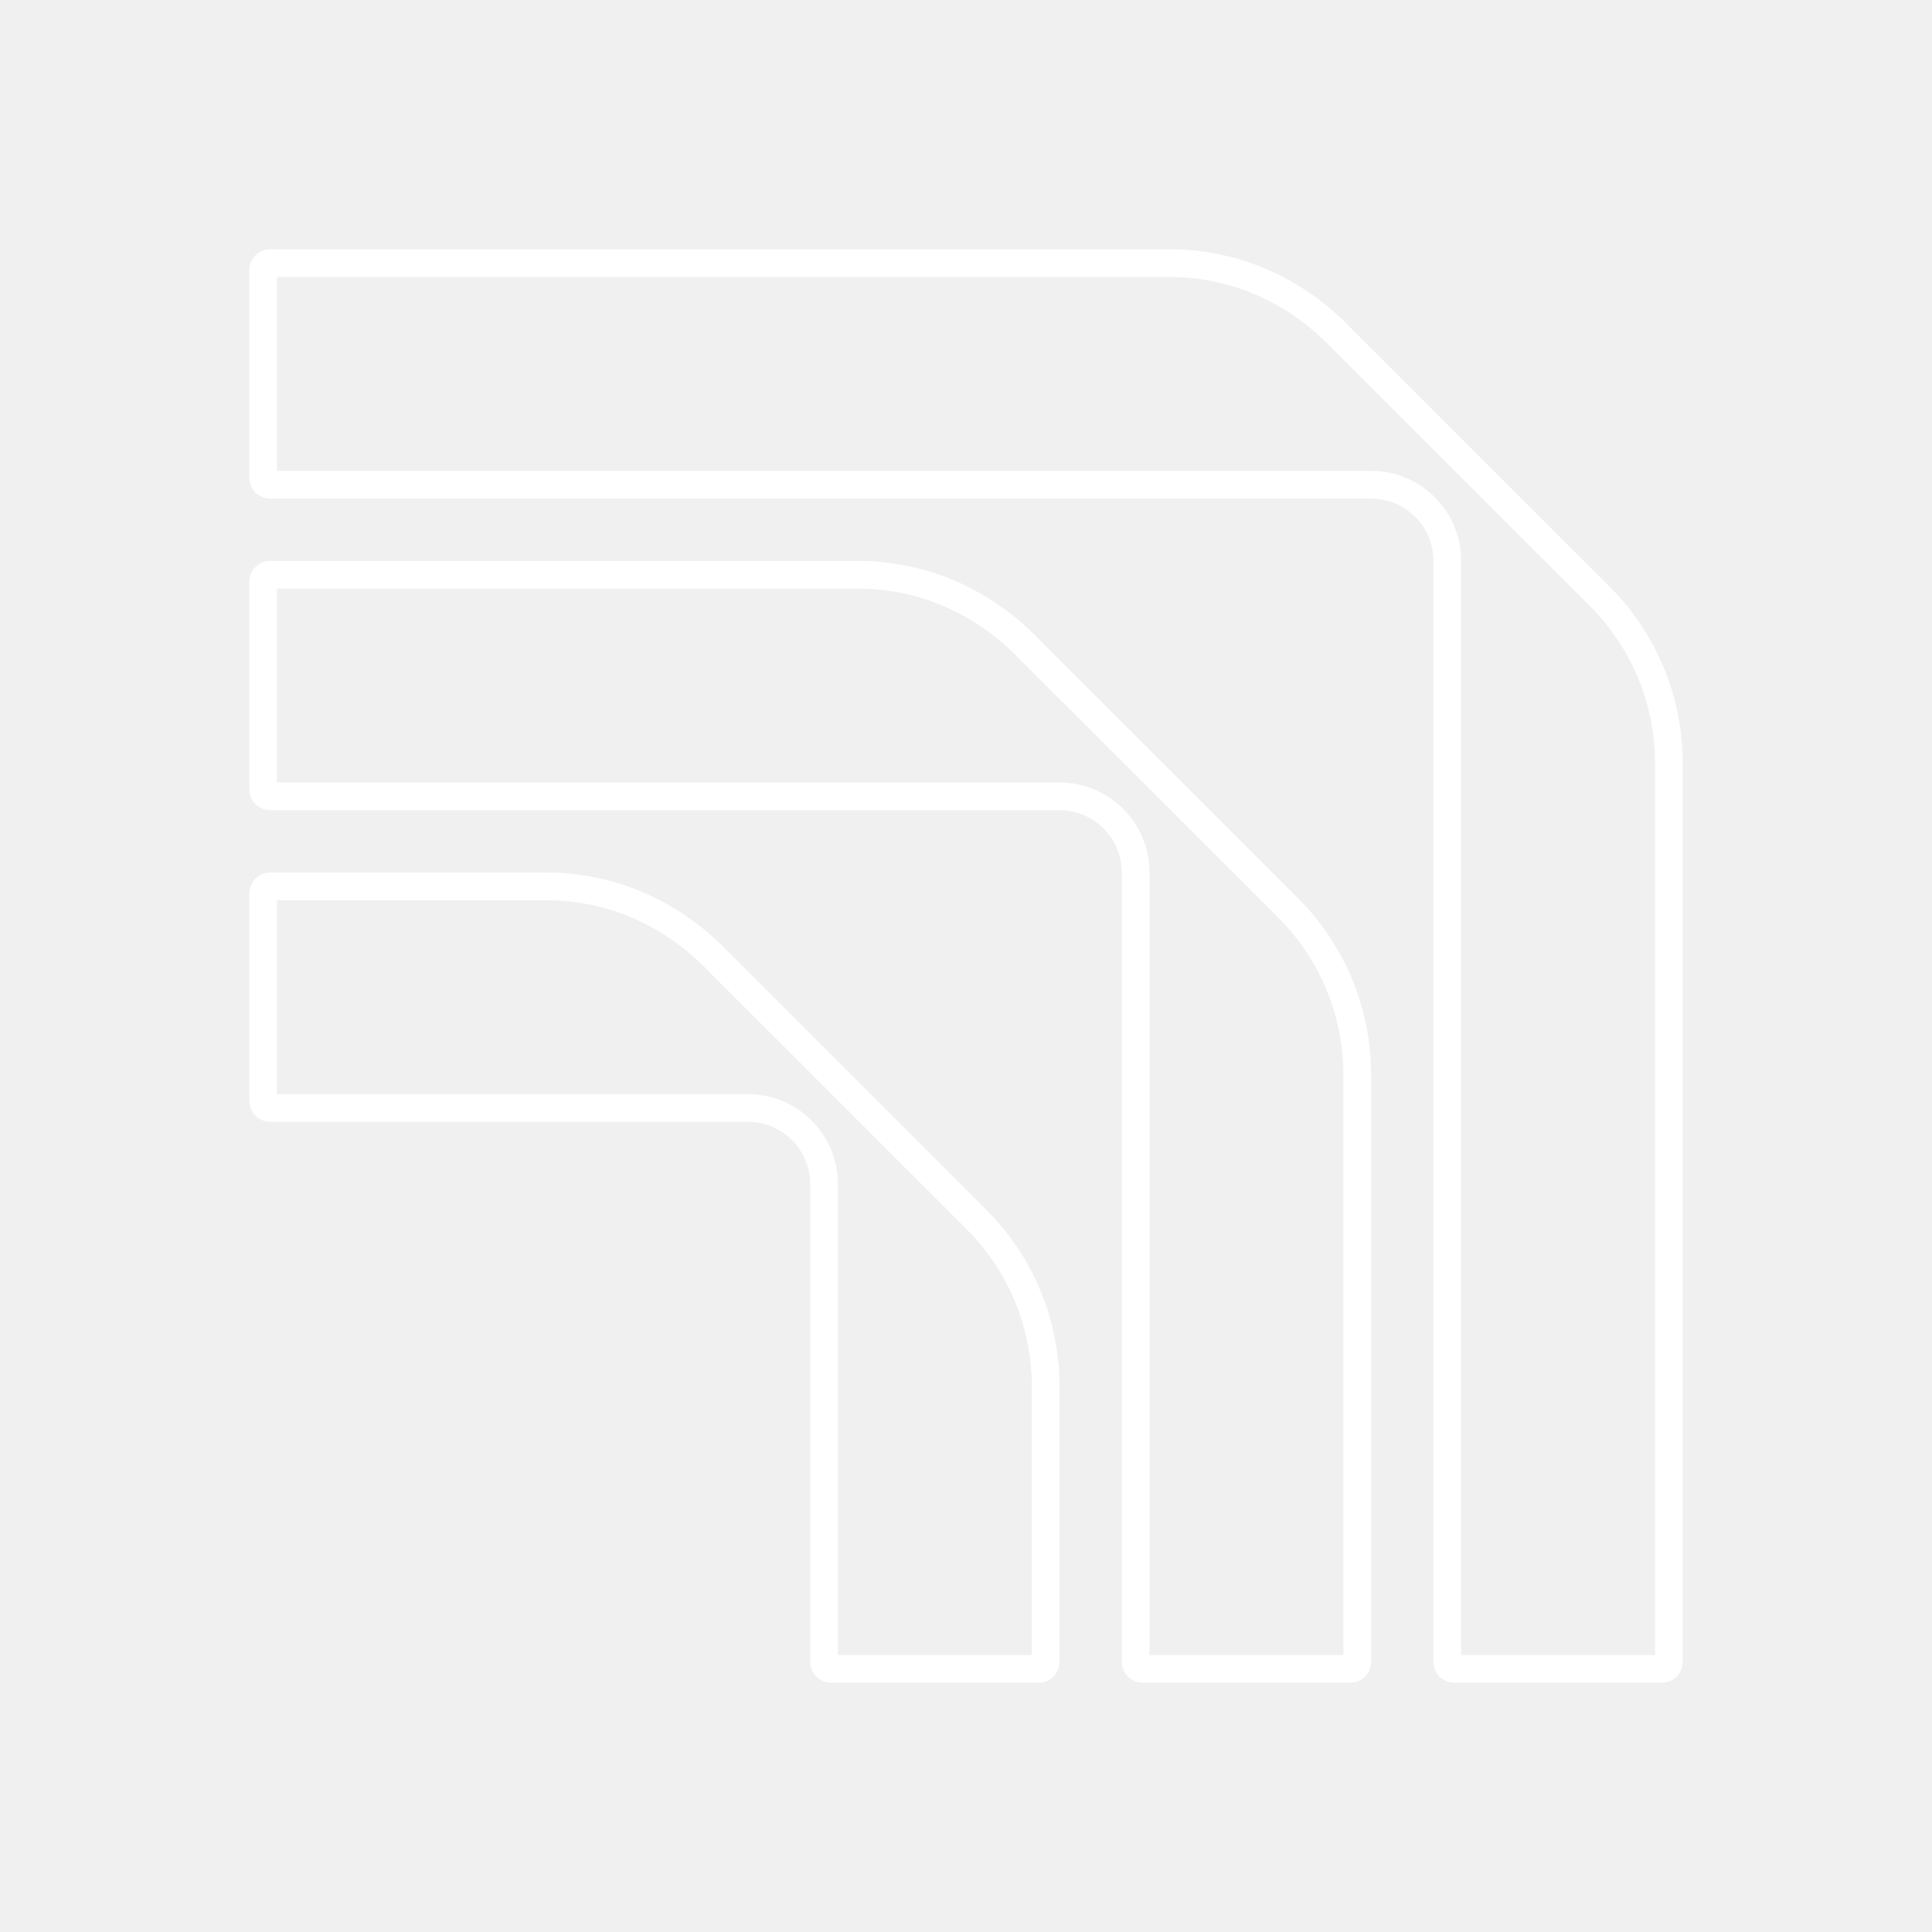
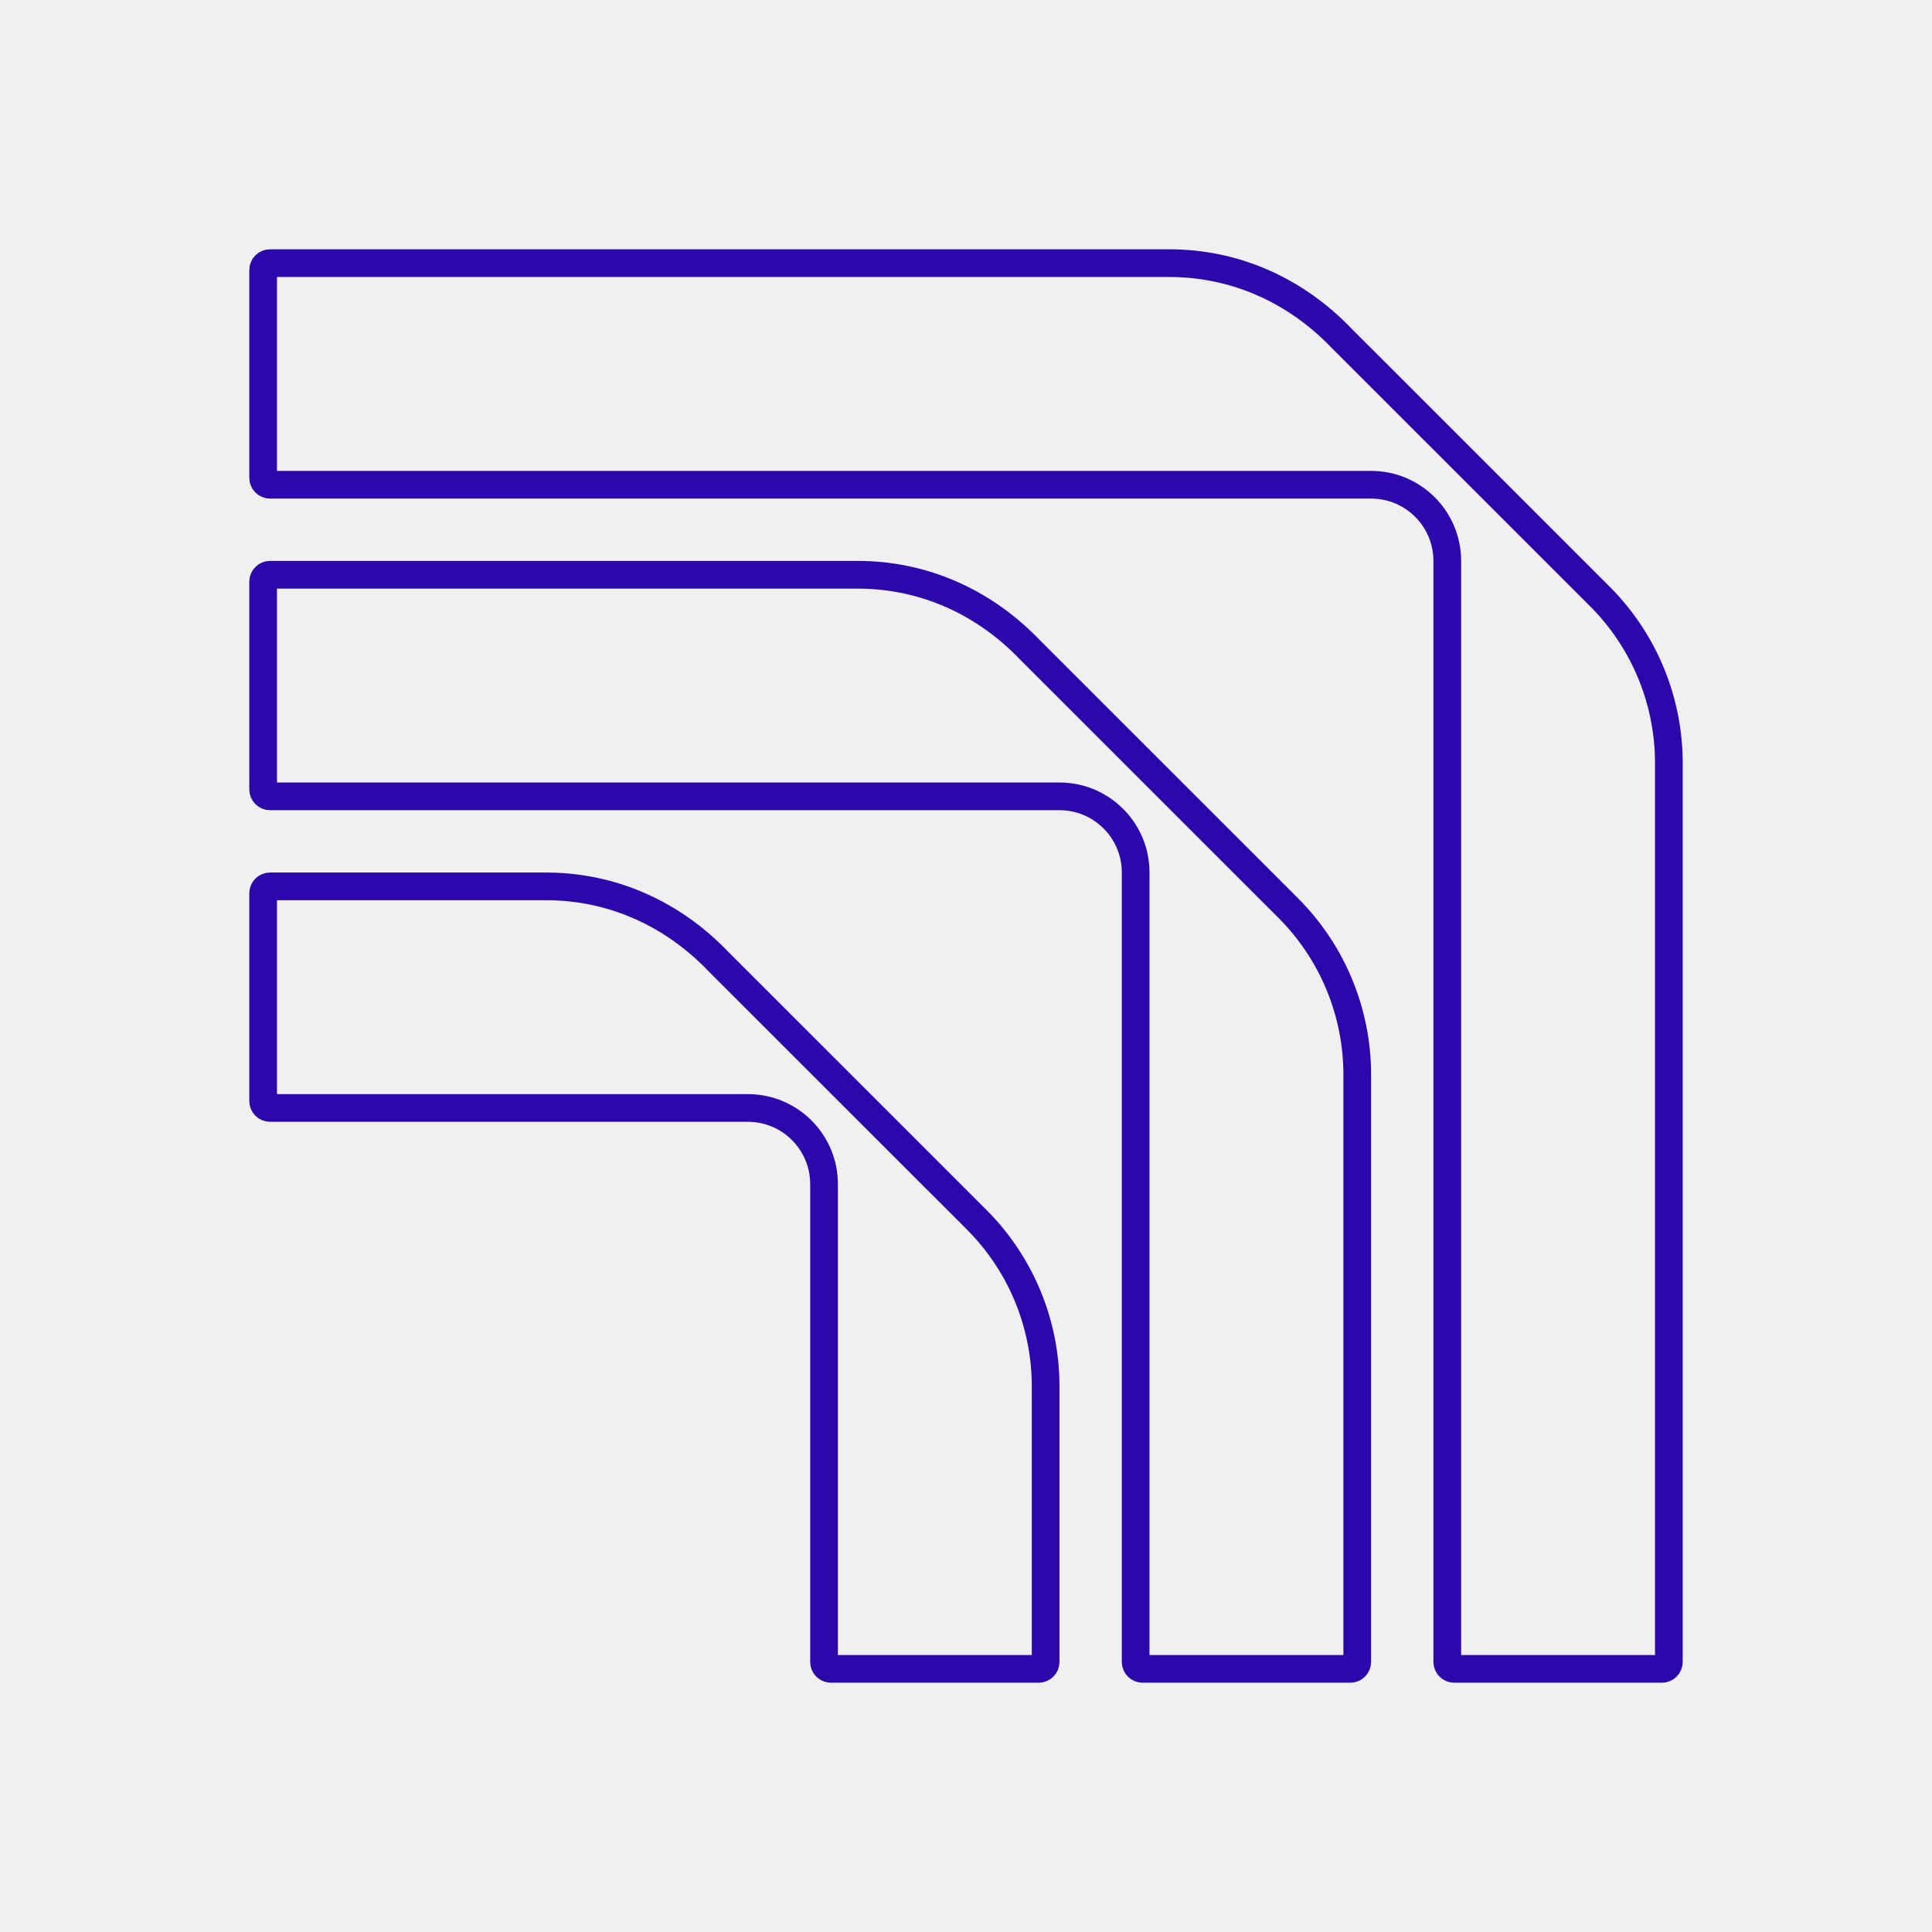
<svg xmlns="http://www.w3.org/2000/svg" width="279" height="279" viewBox="0 0 279 279" fill="none">
-   <path d="M39 128H78.82C88.321 128 96.62 131.852 102.871 137.97L103.055 138.148L103.515 138.623L103.536 138.645L141.046 176.145C147.421 182.53 151 191.172 151 200.19V240C151 240.555 150.555 241 150 241H120C119.445 241 119 240.555 119 240V171C119 164.925 114.075 160 108 160H39C38.445 160 38 159.555 38 159V129C38 128.445 38.445 128 39 128ZM39 83H123.82C133.321 83 141.62 86.852 147.871 92.97L148.055 93.148L148.515 93.623L148.536 93.644L186.046 131.145C192.421 137.53 196 146.172 196 155.19V240C196 240.555 195.555 241 195 241H165C164.445 241 164 240.555 164 240V126C164 119.925 159.075 115 153 115H39C38.445 115 38 114.555 38 114V84C38 83.445 38.445 83 39 83ZM39 38H168.82C178.321 38 186.62 41.852 192.871 47.97L193.055 48.148L193.515 48.623L193.536 48.645L231.046 86.144C237.421 92.53 241 101.172 241 110.19V240C241 240.555 240.555 241 240 241H210C209.445 241 209 240.555 209 240V81C209 74.925 204.075 70 198 70H39C38.445 70 38 69.555 38 69V39C38 38.445 38.445 38 39 38Z" stroke="white" stroke-width="4" />
+   <path d="M39 128H78.82C88.321 128 96.62 131.852 102.871 137.97L103.055 138.148L103.515 138.623L103.536 138.645L141.046 176.145C147.421 182.53 151 191.172 151 200.19V240C151 240.555 150.555 241 150 241H120C119.445 241 119 240.555 119 240V171C119 164.925 114.075 160 108 160H39C38.445 160 38 159.555 38 159V129C38 128.445 38.445 128 39 128ZM39 83H123.82C133.321 83 141.62 86.852 147.871 92.97L148.055 93.148L148.515 93.623L148.536 93.644L186.046 131.145C192.421 137.53 196 146.172 196 155.19V240C196 240.555 195.555 241 195 241H165C164.445 241 164 240.555 164 240V126C164 119.925 159.075 115 153 115H39C38.445 115 38 114.555 38 114V84C38 83.445 38.445 83 39 83ZM39 38H168.82C178.321 38 186.62 41.852 192.871 47.97L193.055 48.148L193.515 48.623L193.536 48.645L231.046 86.144C237.421 92.53 241 101.172 241 110.19V240C241 240.555 240.555 241 240 241H210C209.445 241 209 240.555 209 240V81C209 74.925 204.075 70 198 70H39C38.445 70 38 69.555 38 69V39C38 38.445 38.445 38 39 38Z" stroke="#2C08AC" stroke-width="4" />
</svg>
